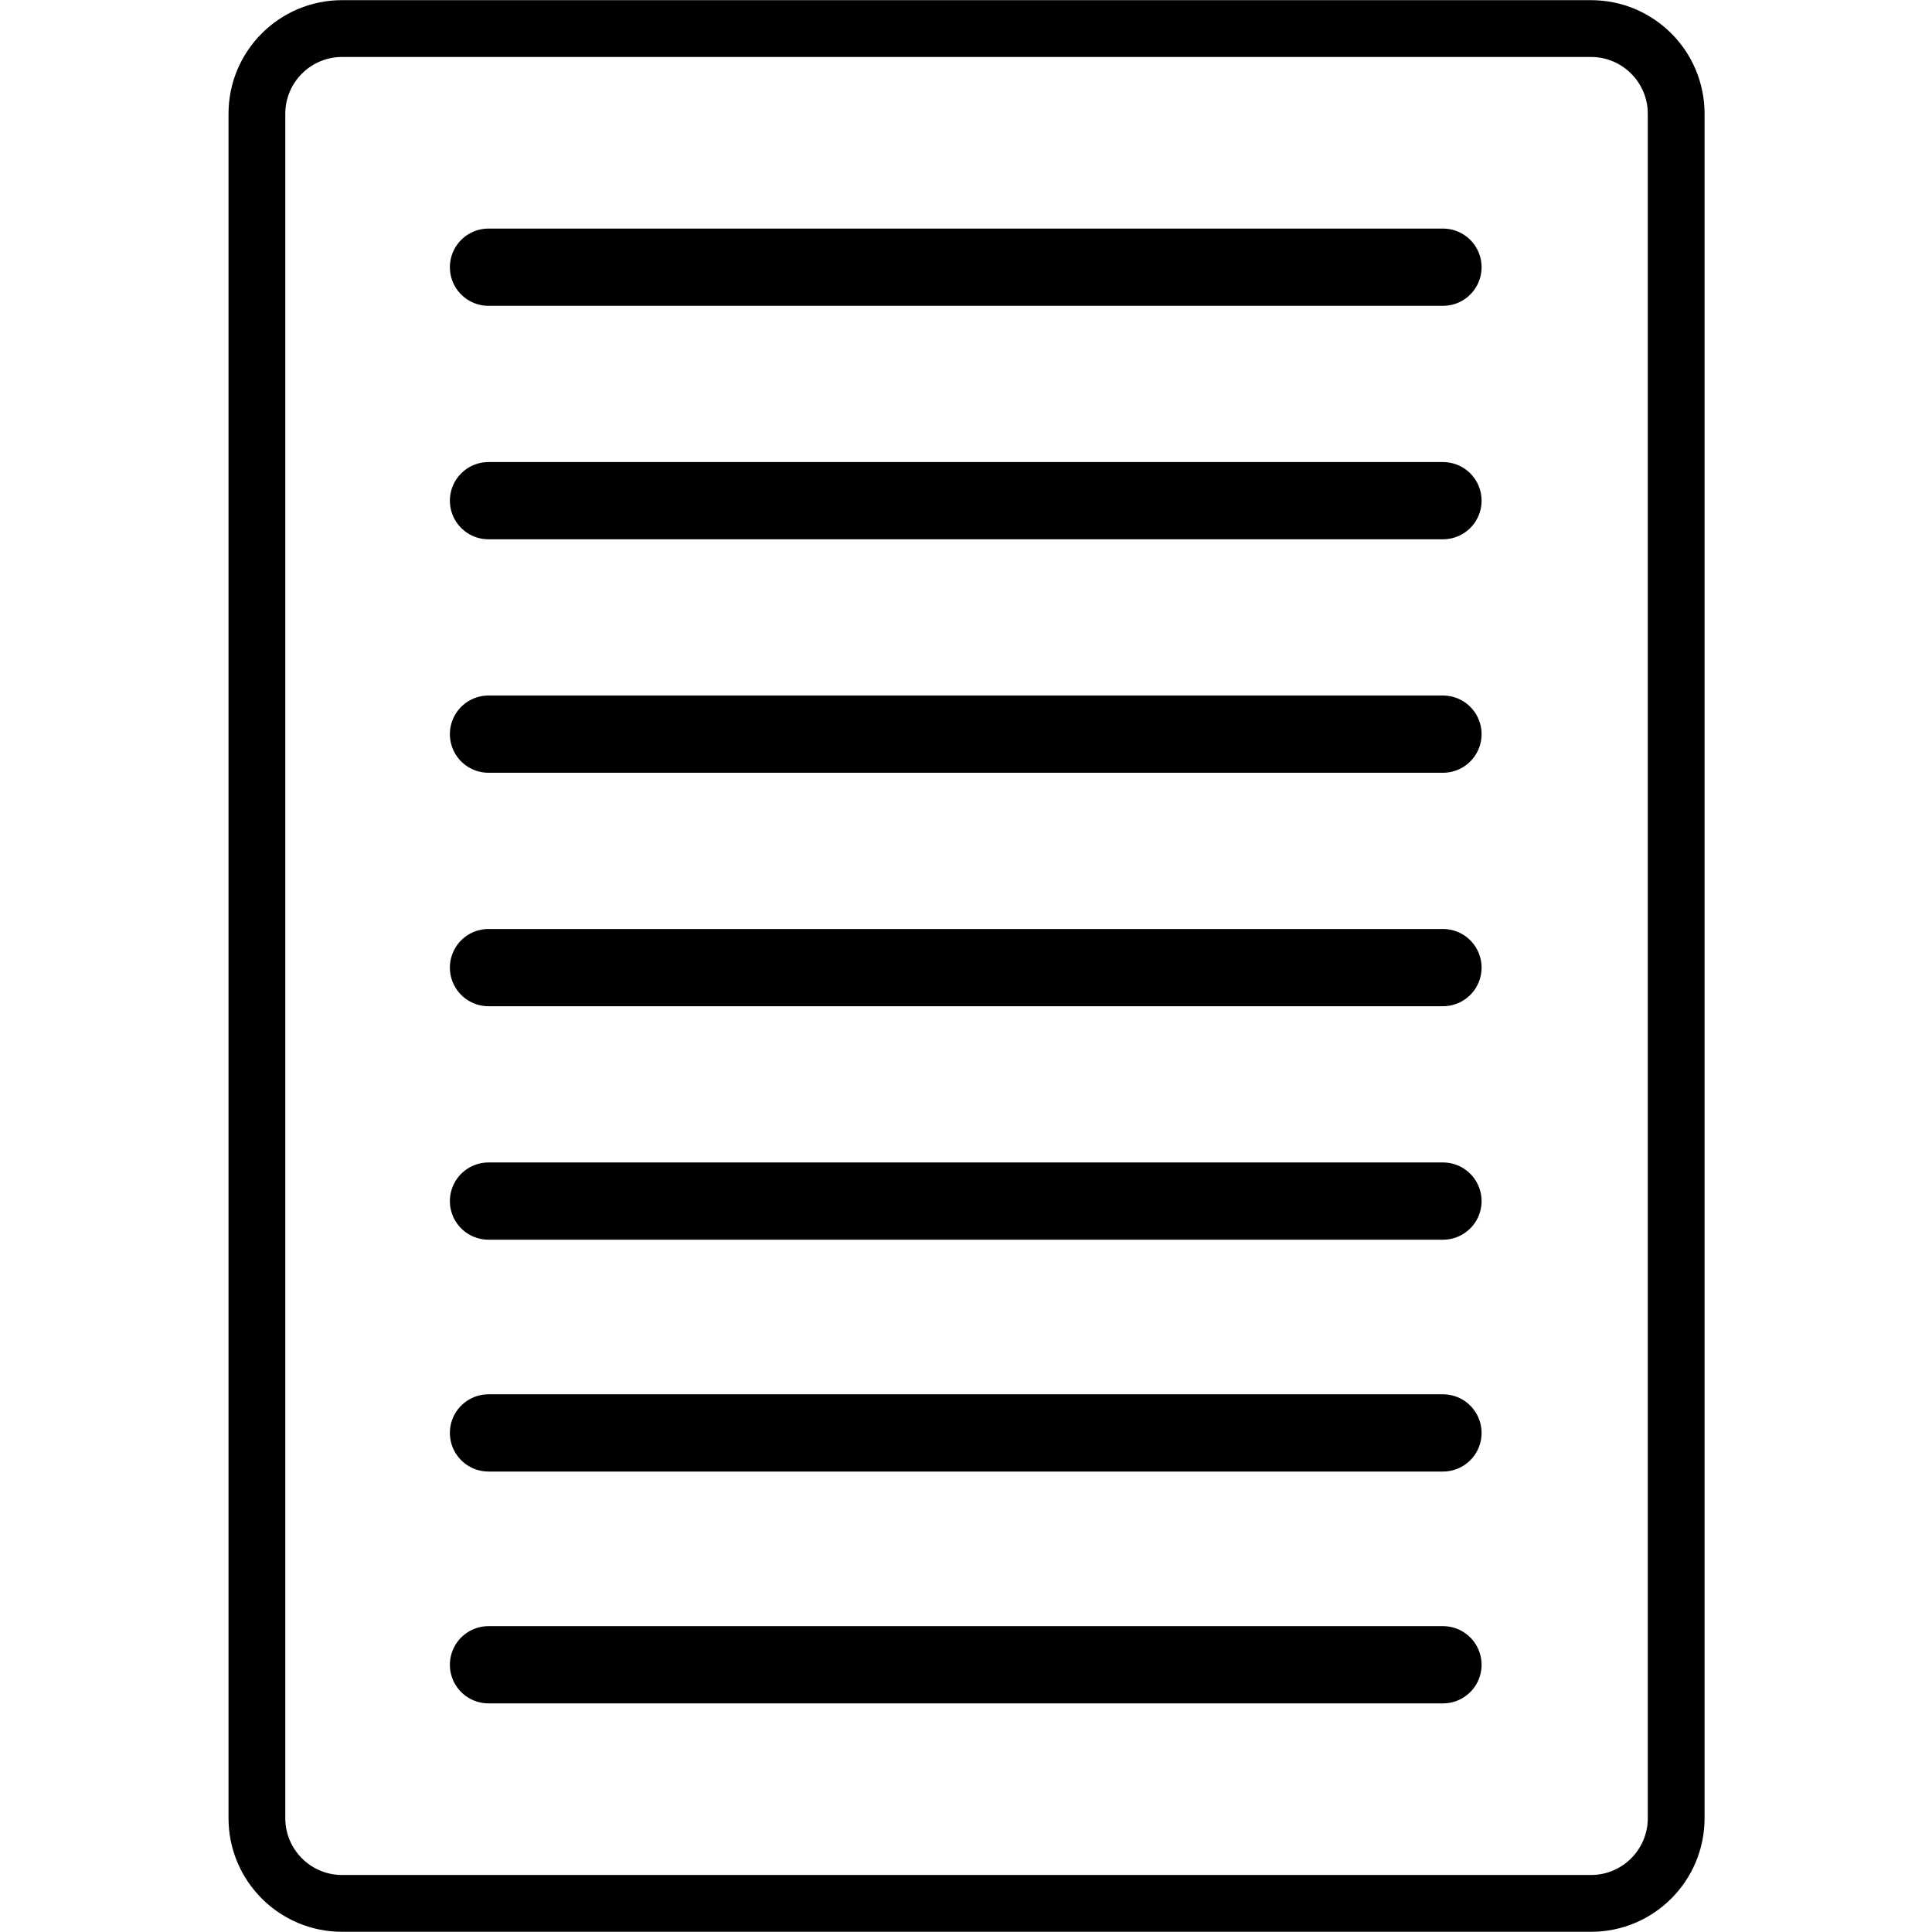
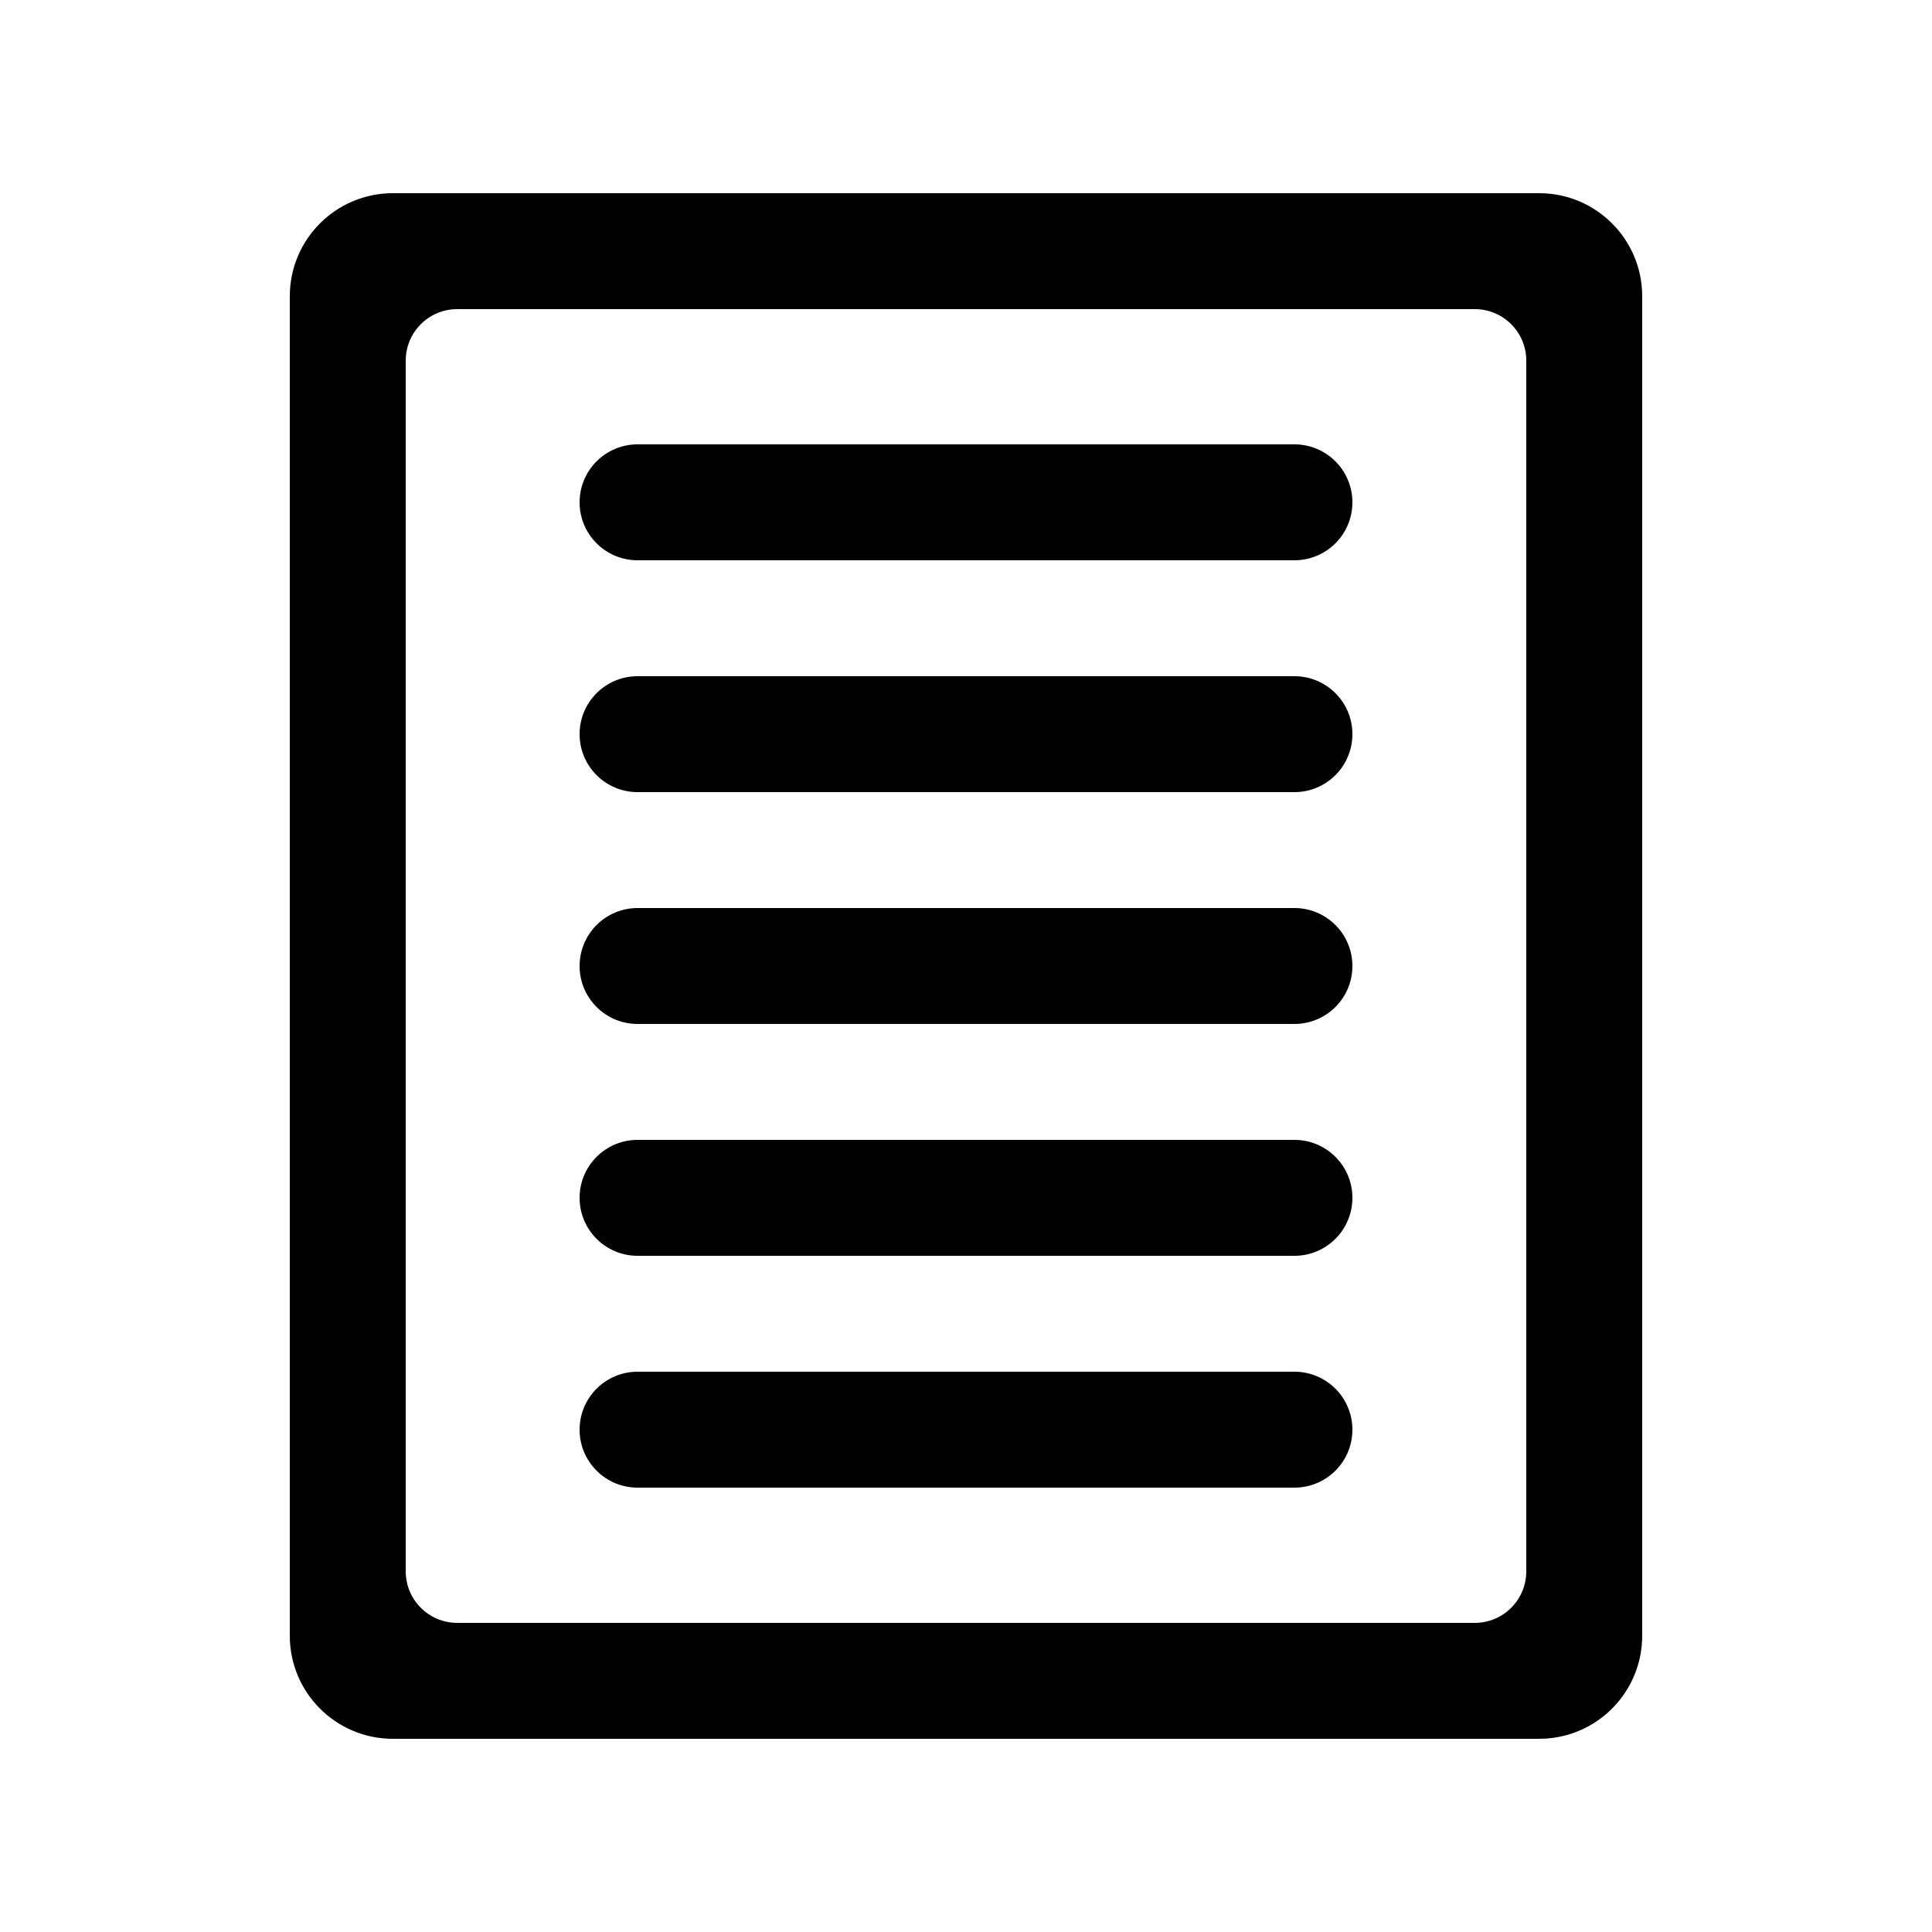
- <svg xmlns="http://www.w3.org/2000/svg" width="500" zoomAndPan="magnify" viewBox="0 0 375 375" height="500" preserveAspectRatio="xMidYMid meet" version="1.2">
-   <defs>
-     <clipPath id="bc1010086b">
-       <path d="M 44.355 0 L 330.855 0 L 330.855 374.996 L 44.355 374.996 Z M 44.355 0 " />
+ <svg xmlns="http://www.w3.org/2000/svg" width="500" zoomAndPan="magnify" viewBox="0 0 375 375" height="500" preserveAspectRatio="xMidYMid meet" version="1.2" id="svg32">
+   <defs id="defs16">
+     <clipPath id="f0567590c0">
+       <path d="M 28.691 116.637 L 84 116.637 L 84 172 L 28.691 172 Z M 28.691 116.637 " id="path1" />
+     </clipPath>
+     <clipPath id="fa20e80e1c">
+       <path d="M 27.941 144.27 C 27.941 151.797 30.93 159.016 36.254 164.34 C 41.574 169.664 48.793 172.652 56.32 172.652 C 63.848 172.652 71.07 169.664 76.391 164.34 C 81.715 159.016 84.703 151.797 84.703 144.27 C 84.703 136.742 81.715 129.523 76.391 124.199 C 71.07 118.879 63.848 115.887 56.32 115.887 C 48.793 115.887 41.574 118.879 36.254 124.199 C 30.93 129.523 27.941 136.742 27.941 144.27 Z M 27.941 144.27 " id="path2" />
+     </clipPath>
+     <clipPath id="0b85a931eb">
+       <path d="M 56.32 116.789 C 63.609 116.789 70.602 119.684 75.754 124.836 C 80.91 129.992 83.805 136.98 83.805 144.27 C 83.805 151.559 80.91 158.551 75.754 163.703 C 70.602 168.855 63.609 171.754 56.32 171.754 C 49.031 171.754 42.043 168.855 36.891 163.703 C 31.734 158.551 28.84 151.559 28.84 144.27 C 28.84 136.98 31.734 129.992 36.891 124.836 C 42.043 119.684 49.031 116.789 56.32 116.789 Z M 56.32 116.789 " id="path3" />
+     </clipPath>
+     <clipPath id="e4f36b276e">
+       <path d="M 27.941 115.887 L 84.93 115.887 L 84.93 172.879 L 27.941 172.879 Z M 27.941 115.887 " id="path4" />
+     </clipPath>
+     <clipPath id="6d51bce3db">
+       <path d="M 27.941 144.27 C 27.941 151.797 30.93 159.016 36.254 164.34 C 41.574 169.664 48.793 172.652 56.32 172.652 C 63.848 172.652 71.07 169.664 76.391 164.34 C 81.715 159.016 84.703 151.797 84.703 144.27 C 84.703 136.742 81.715 129.523 76.391 124.199 C 71.07 118.879 63.848 115.887 56.32 115.887 C 48.793 115.887 41.574 118.879 36.254 124.199 C 30.93 129.523 27.941 136.742 27.941 144.27 Z M 27.941 144.27 " id="path5" />
+     </clipPath>
+     <clipPath id="e23884b4ee">
+       <path d="M 27.941 144.266 C 27.941 151.789 30.93 159.008 36.25 164.332 C 41.574 169.652 48.789 172.641 56.316 172.641 C 63.844 172.641 71.059 169.652 76.383 164.332 C 81.703 159.008 84.695 151.789 84.695 144.266 C 84.695 136.738 81.703 129.52 76.383 124.199 C 71.059 118.879 63.844 115.887 56.316 115.887 C 48.789 115.887 41.574 118.879 36.25 124.199 C 30.93 129.52 27.941 136.738 27.941 144.266 Z M 27.941 144.266 " id="path6" />
+     </clipPath>
+     <clipPath id="c24373cdac">
+       <path d="M 94.637 115.887 L 347.363 115.887 L 347.363 172.887 L 94.637 172.887 Z M 94.637 115.887 " id="path7" />
+     </clipPath>
+     <clipPath id="85b7523339">
+       <path d="M 123.012 115.887 L 318.656 115.887 C 334.332 115.887 347.035 128.594 347.035 144.266 C 347.035 159.938 334.332 172.641 318.656 172.641 L 123.012 172.641 C 107.34 172.641 94.637 159.938 94.637 144.266 C 94.637 128.594 107.34 115.887 123.012 115.887 Z M 123.012 115.887 " id="path8" />
+     </clipPath>
+     <clipPath id="e85871fca8">
+       <path d="M 28.691 203.098 L 84 203.098 L 84 258.598 L 28.691 258.598 Z M 28.691 203.098 " id="path9" />
+     </clipPath>
+     <clipPath id="bdcd880238">
+       <path d="M 27.941 230.73 C 27.941 238.258 30.93 245.477 36.254 250.801 C 41.574 256.121 48.793 259.113 56.32 259.113 C 63.848 259.113 71.07 256.121 76.391 250.801 C 81.715 245.477 84.703 238.258 84.703 230.73 C 84.703 223.203 81.715 215.984 76.391 210.66 C 71.07 205.336 63.848 202.348 56.32 202.348 C 48.793 202.348 41.574 205.336 36.254 210.66 C 30.93 215.984 27.941 223.203 27.941 230.73 Z M 27.941 230.73 " id="path10" />
+     </clipPath>
+     <clipPath id="06e1013dd1">
+       <path d="M 56.32 203.246 C 63.609 203.246 70.602 206.145 75.754 211.297 C 80.91 216.449 83.805 223.441 83.805 230.73 C 83.805 238.02 80.91 245.008 75.754 250.164 C 70.602 255.316 63.609 258.211 56.32 258.211 C 49.031 258.211 42.043 255.316 36.891 250.164 C 31.734 245.008 28.84 238.02 28.84 230.73 C 28.84 223.441 31.734 216.449 36.891 211.297 C 42.043 206.145 49.031 203.246 56.32 203.246 Z M 56.32 203.246 " id="path11" />
+     </clipPath>
+     <clipPath id="7c12546a63">
+       <path d="M 27.941 202.348 L 84.93 202.348 L 84.93 259.336 L 27.941 259.336 Z M 27.941 202.348 " id="path12" />
+     </clipPath>
+     <clipPath id="258f59576a">
+       <path d="M 27.941 230.73 C 27.941 238.258 30.93 245.477 36.254 250.801 C 41.574 256.121 48.793 259.113 56.32 259.113 C 63.848 259.113 71.07 256.121 76.391 250.801 C 81.715 245.477 84.703 238.258 84.703 230.73 C 84.703 223.203 81.715 215.984 76.391 210.66 C 71.07 205.336 63.848 202.348 56.32 202.348 C 48.793 202.348 41.574 205.336 36.254 210.66 C 30.93 215.984 27.941 223.203 27.941 230.73 Z M 27.941 230.73 " id="path13" />
+     </clipPath>
+     <clipPath id="6900332ee0">
+       <path d="M 27.941 230.723 C 27.941 238.25 30.93 245.469 36.25 250.789 C 41.574 256.113 48.789 259.102 56.316 259.102 C 63.844 259.102 71.059 256.113 76.383 250.789 C 81.703 245.469 84.695 238.25 84.695 230.723 C 84.695 223.199 81.703 215.98 76.383 210.66 C 71.059 205.336 63.844 202.348 56.316 202.348 C 48.789 202.348 41.574 205.336 36.25 210.66 C 30.93 215.98 27.941 223.199 27.941 230.723 Z M 27.941 230.723 " id="path14" />
+     </clipPath>
+     <clipPath id="0ccce519fd">
+       <path d="M 94.637 202.348 L 347.363 202.348 L 347.363 259.348 L 94.637 259.348 Z M 94.637 202.348 " id="path15" />
+     </clipPath>
+     <clipPath id="fcd5ed30ba">
+       <path d="M 123.012 202.348 L 318.656 202.348 C 334.332 202.348 347.035 215.051 347.035 230.723 C 347.035 246.395 334.332 259.102 318.656 259.102 L 123.012 259.102 C 107.34 259.102 94.637 246.395 94.637 230.723 C 94.637 215.051 107.34 202.348 123.012 202.348 Z M 123.012 202.348 " id="path16" />
    </clipPath>
  </defs>
-   <g id="5c107f98ae">
-     <g clip-rule="nonzero" clip-path="url(#bc1010086b)">
-       <path style=" stroke:none;fill-rule:nonzero;fill:#000000;fill-opacity:1;" d="M 308.816 363.934 C 314.898 363.934 319.836 358.992 319.836 352.906 L 319.836 22.086 C 319.836 16 314.898 11.059 308.816 11.059 L 66.395 11.059 C 60.312 11.059 55.375 16 55.375 22.086 L 55.375 352.906 C 55.375 358.992 60.312 363.934 66.395 363.934 Z M 308.816 374.961 L 66.395 374.961 C 54.219 374.961 44.355 365.09 44.355 352.906 L 44.355 22.086 C 44.355 9.902 54.219 0.031 66.395 0.031 L 308.816 0.031 C 320.992 0.031 330.855 9.902 330.855 22.086 L 330.855 352.906 C 330.855 365.09 320.992 374.961 308.816 374.961 Z M 308.816 374.961 " />
-     </g>
-     <path style="fill:none;stroke-width:20;stroke-linecap:round;stroke-linejoin:miter;stroke:#000000;stroke-opacity:1;stroke-miterlimit:4;" d="M 10.002 9.999 L 257.147 9.999 " transform="matrix(0.749605,0,0,0.749605,87.31922,44.36777)" />
-     <path style="fill:none;stroke-width:20;stroke-linecap:round;stroke-linejoin:miter;stroke:#000000;stroke-opacity:1;stroke-miterlimit:4;" d="M 10.002 10 L 257.147 10 " transform="matrix(0.749605,0,0,0.749605,87.31922,89.68385)" />
-     <path style="fill:none;stroke-width:20;stroke-linecap:round;stroke-linejoin:miter;stroke:#000000;stroke-opacity:1;stroke-miterlimit:4;" d="M 10.002 10 L 257.147 10 " transform="matrix(0.749605,0,0,0.749605,87.31922,135)" />
-     <path style="fill:none;stroke-width:20;stroke-linecap:round;stroke-linejoin:miter;stroke:#000000;stroke-opacity:1;stroke-miterlimit:4;" d="M 10.002 10 L 257.147 10 " transform="matrix(0.749605,0,0,0.749605,87.31922,180.3161)" />
-     <path style="fill:none;stroke-width:20;stroke-linecap:round;stroke-linejoin:miter;stroke:#000000;stroke-opacity:1;stroke-miterlimit:4;" d="M 10.002 10.001 L 257.147 10.001 " transform="matrix(0.749605,0,0,0.749605,87.31922,225.6323)" />
-     <path style="fill:none;stroke-width:20;stroke-linecap:round;stroke-linejoin:miter;stroke:#000000;stroke-opacity:1;stroke-miterlimit:4;" d="M 10.002 10.001 L 257.147 10.001 " transform="matrix(0.749605,0,0,0.749605,87.31922,270.6323)" />
-     <path style="fill:none;stroke-width:20;stroke-linecap:round;stroke-linejoin:miter;stroke:#000000;stroke-opacity:1;stroke-miterlimit:4;" d="M 10.002 10.001 L 257.147 10.001 " transform="matrix(0.749605,0,0,0.749605,87.31922,315.6323)" />
+   <g id="g9">
+     <path id="rect32" style="font-variation-settings:normal;vector-effect:none;fill:#000000;fill-opacity:1;fill-rule:evenodd;stroke-width:6.81;stroke-linecap:butt;stroke-linejoin:miter;stroke-miterlimit:4;stroke-dasharray:none;stroke-dashoffset:0;stroke-opacity:1;-inkscape-stroke:none;stop-color:#000000" d="M 76.25,37.5 C 65.204,37.5 56.25,46.454 56.25,57.5 V 60 315 v 2.5 c 2.65e-4,11.045 8.954,19.999 20,20 H 78.75 296.25 h 2.5 c 0.873,-10e-5 1.745,-0.057 2.61,-0.171 9.95,-1.31 17.389,-9.792 17.389,-19.828 V 315 57.5 C 318.75,46.454 309.796,37.5 298.75,37.5 Z M 88.75,60 H 286.25 a 10,10 45 0 1 10,10 V 305 a 10,10 135 0 1 -10,10 H 88.75 a 10,10 45 0 1 -10,-10 V 70 a 10,10 135 0 1 10,-10 z" />
+   </g>
+   <g id="g8" transform="translate(-2.25e-6,11.25)">
+     <rect style="font-variation-settings:normal;vector-effect:none;fill:#000000;fill-opacity:1;fill-rule:evenodd;stroke-width:5.148;stroke-linecap:butt;stroke-linejoin:miter;stroke-miterlimit:4;stroke-dasharray:none;stroke-dashoffset:0;stroke-opacity:1;-inkscape-stroke:none;stop-color:#000000" id="rect32-9" width="150" height="22.5" x="112.5" y="210" ry="11.25" />
+     <rect style="font-variation-settings:normal;vector-effect:none;fill:#000000;fill-opacity:1;fill-rule:evenodd;stroke-width:5.148;stroke-linecap:butt;stroke-linejoin:miter;stroke-miterlimit:4;stroke-dasharray:none;stroke-dashoffset:0;stroke-opacity:1;-inkscape-stroke:none;stop-color:#000000" id="rect32-9-7" width="150" height="22.5" x="112.5" y="165" ry="11.25" />
+     <rect style="font-variation-settings:normal;vector-effect:none;fill:#000000;fill-opacity:1;fill-rule:evenodd;stroke-width:5.148;stroke-linecap:butt;stroke-linejoin:miter;stroke-miterlimit:4;stroke-dasharray:none;stroke-dashoffset:0;stroke-opacity:1;-inkscape-stroke:none;stop-color:#000000" id="rect32-9-8" width="150" height="22.5" x="112.5" y="75" ry="11.25" />
+     <rect style="font-variation-settings:normal;vector-effect:none;fill:#000000;fill-opacity:1;fill-rule:evenodd;stroke-width:5.148;stroke-linecap:butt;stroke-linejoin:miter;stroke-miterlimit:4;stroke-dasharray:none;stroke-dashoffset:0;stroke-opacity:1;-inkscape-stroke:none;stop-color:#000000" id="rect32-9-8-1" width="150" height="22.5" x="112.5" y="255" ry="11.25" />
+     <rect style="font-variation-settings:normal;vector-effect:none;fill:#000000;fill-opacity:1;fill-rule:evenodd;stroke-width:5.148;stroke-linecap:butt;stroke-linejoin:miter;stroke-miterlimit:4;stroke-dasharray:none;stroke-dashoffset:0;stroke-opacity:1;-inkscape-stroke:none;stop-color:#000000" id="rect32-9-8-5" width="150" height="22.5" x="112.5" y="120" ry="11.25" />
  </g>
</svg>
